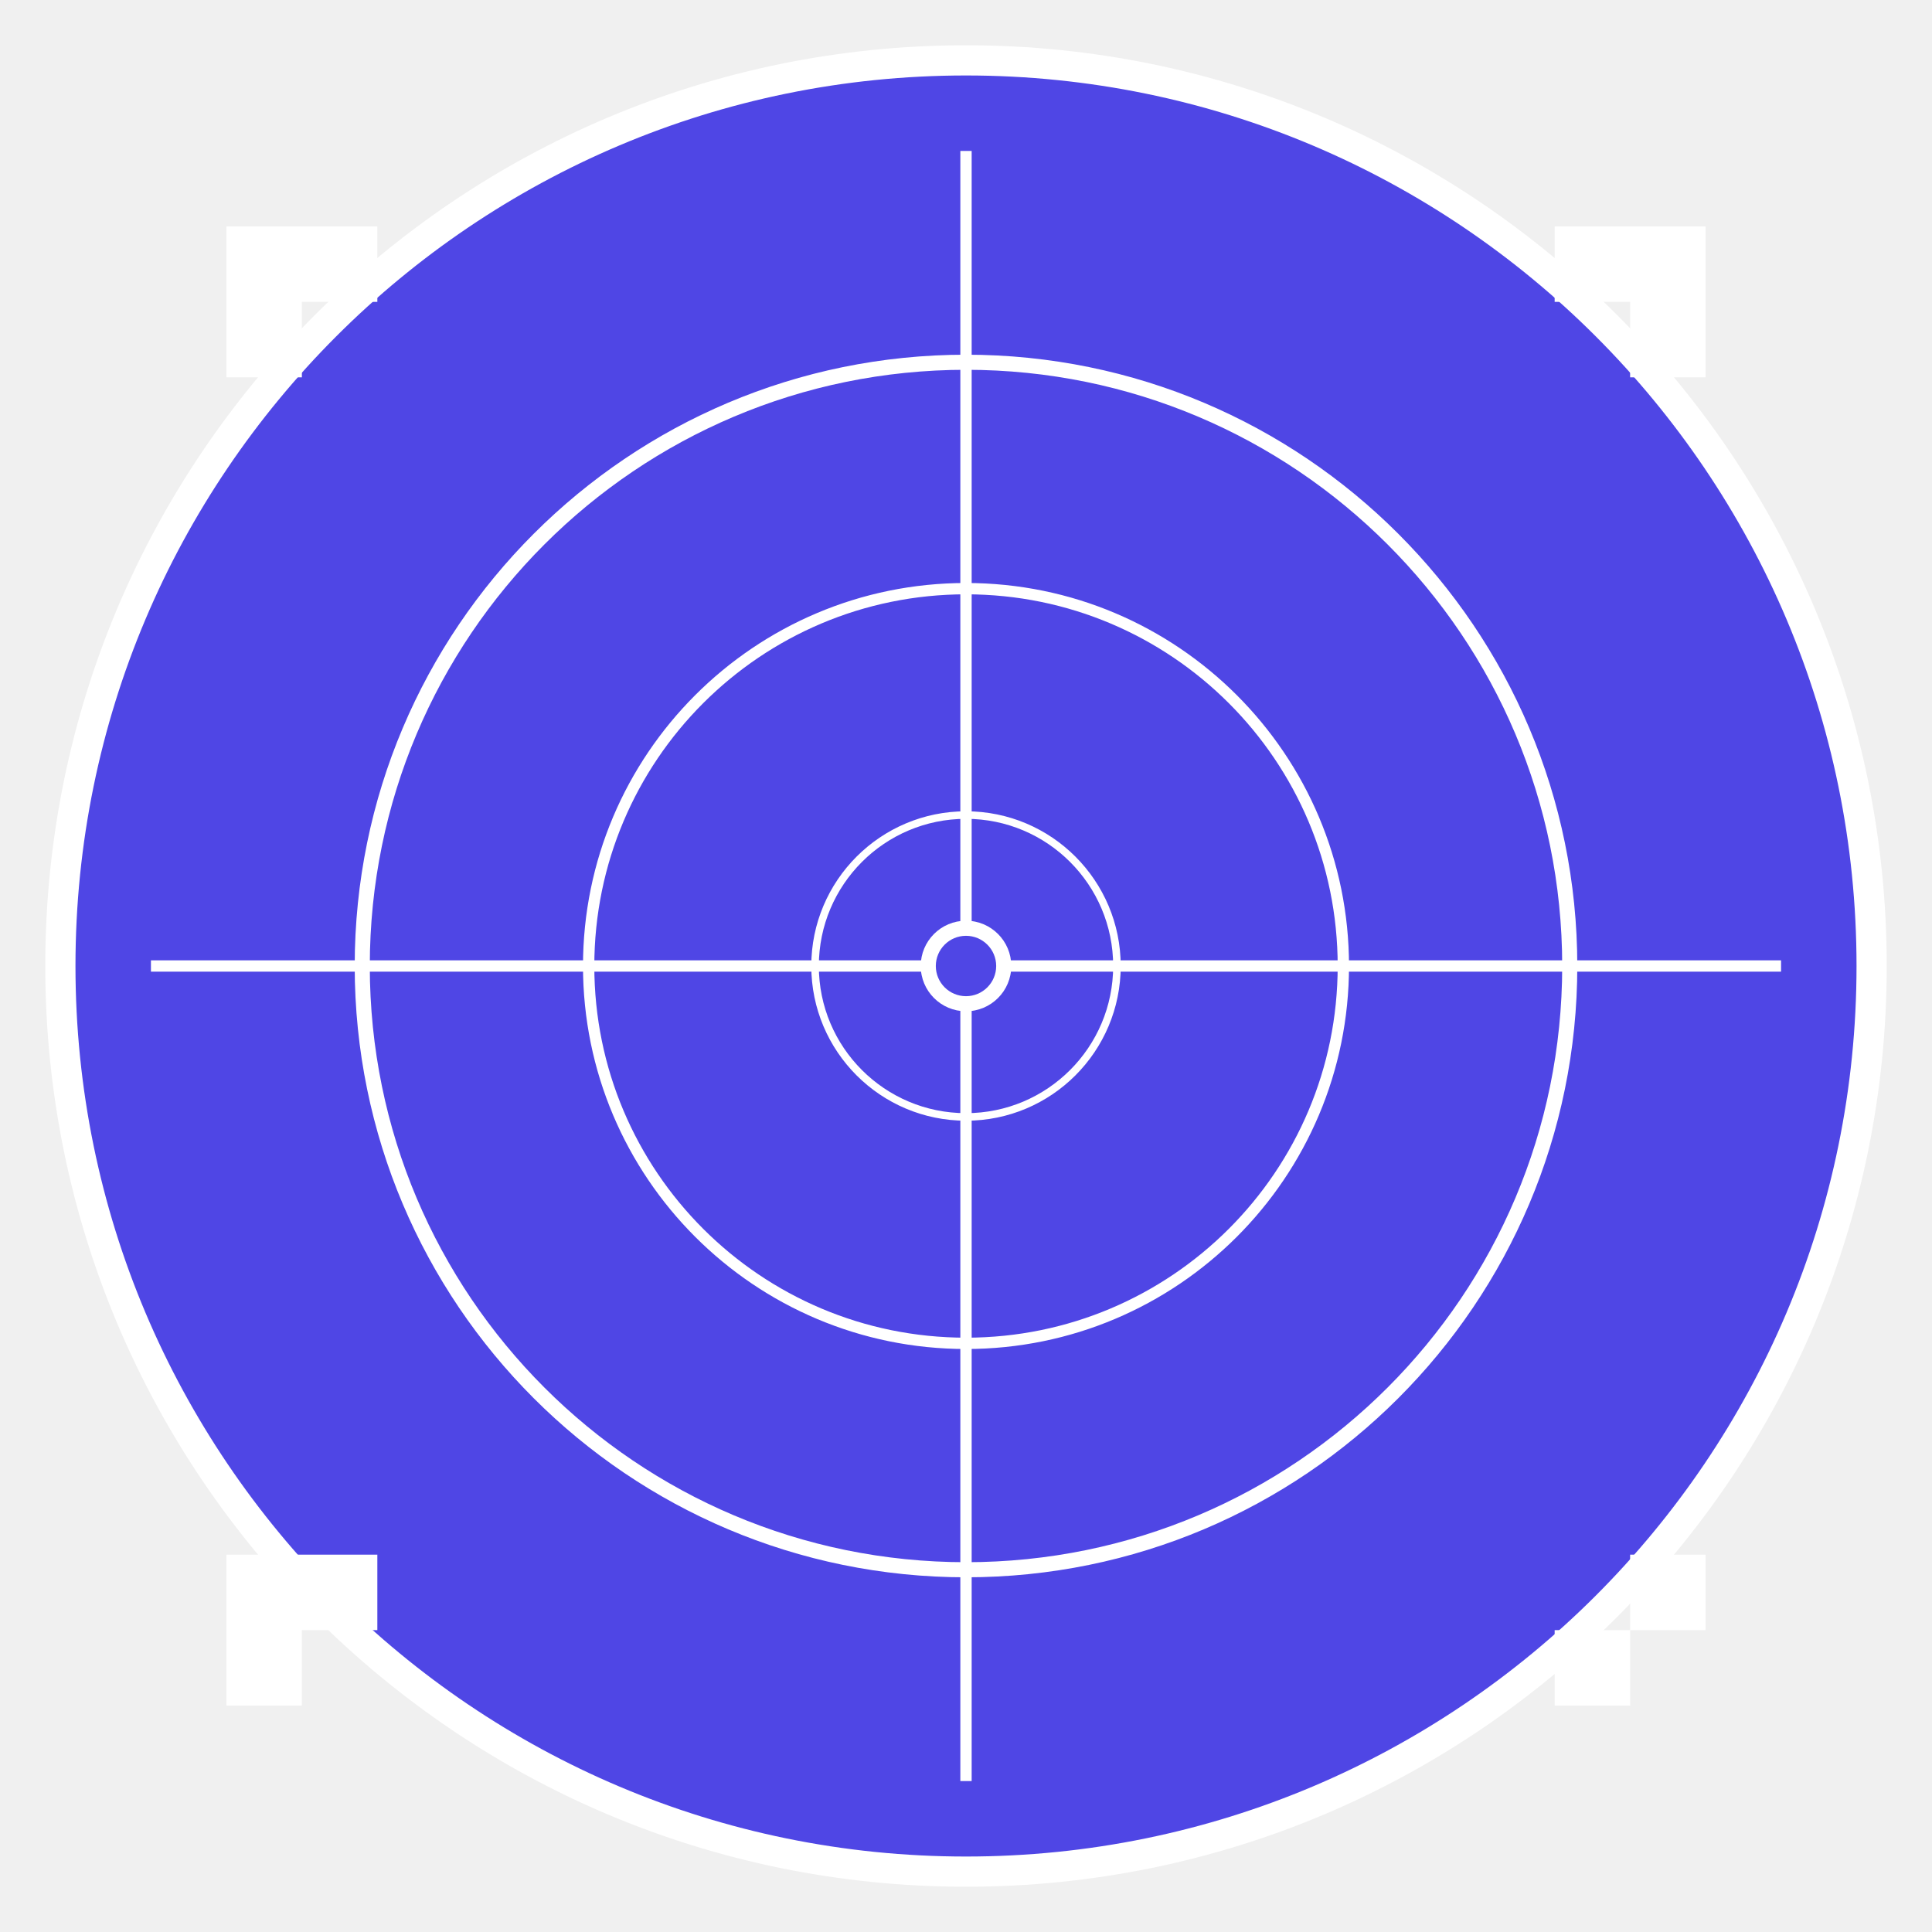
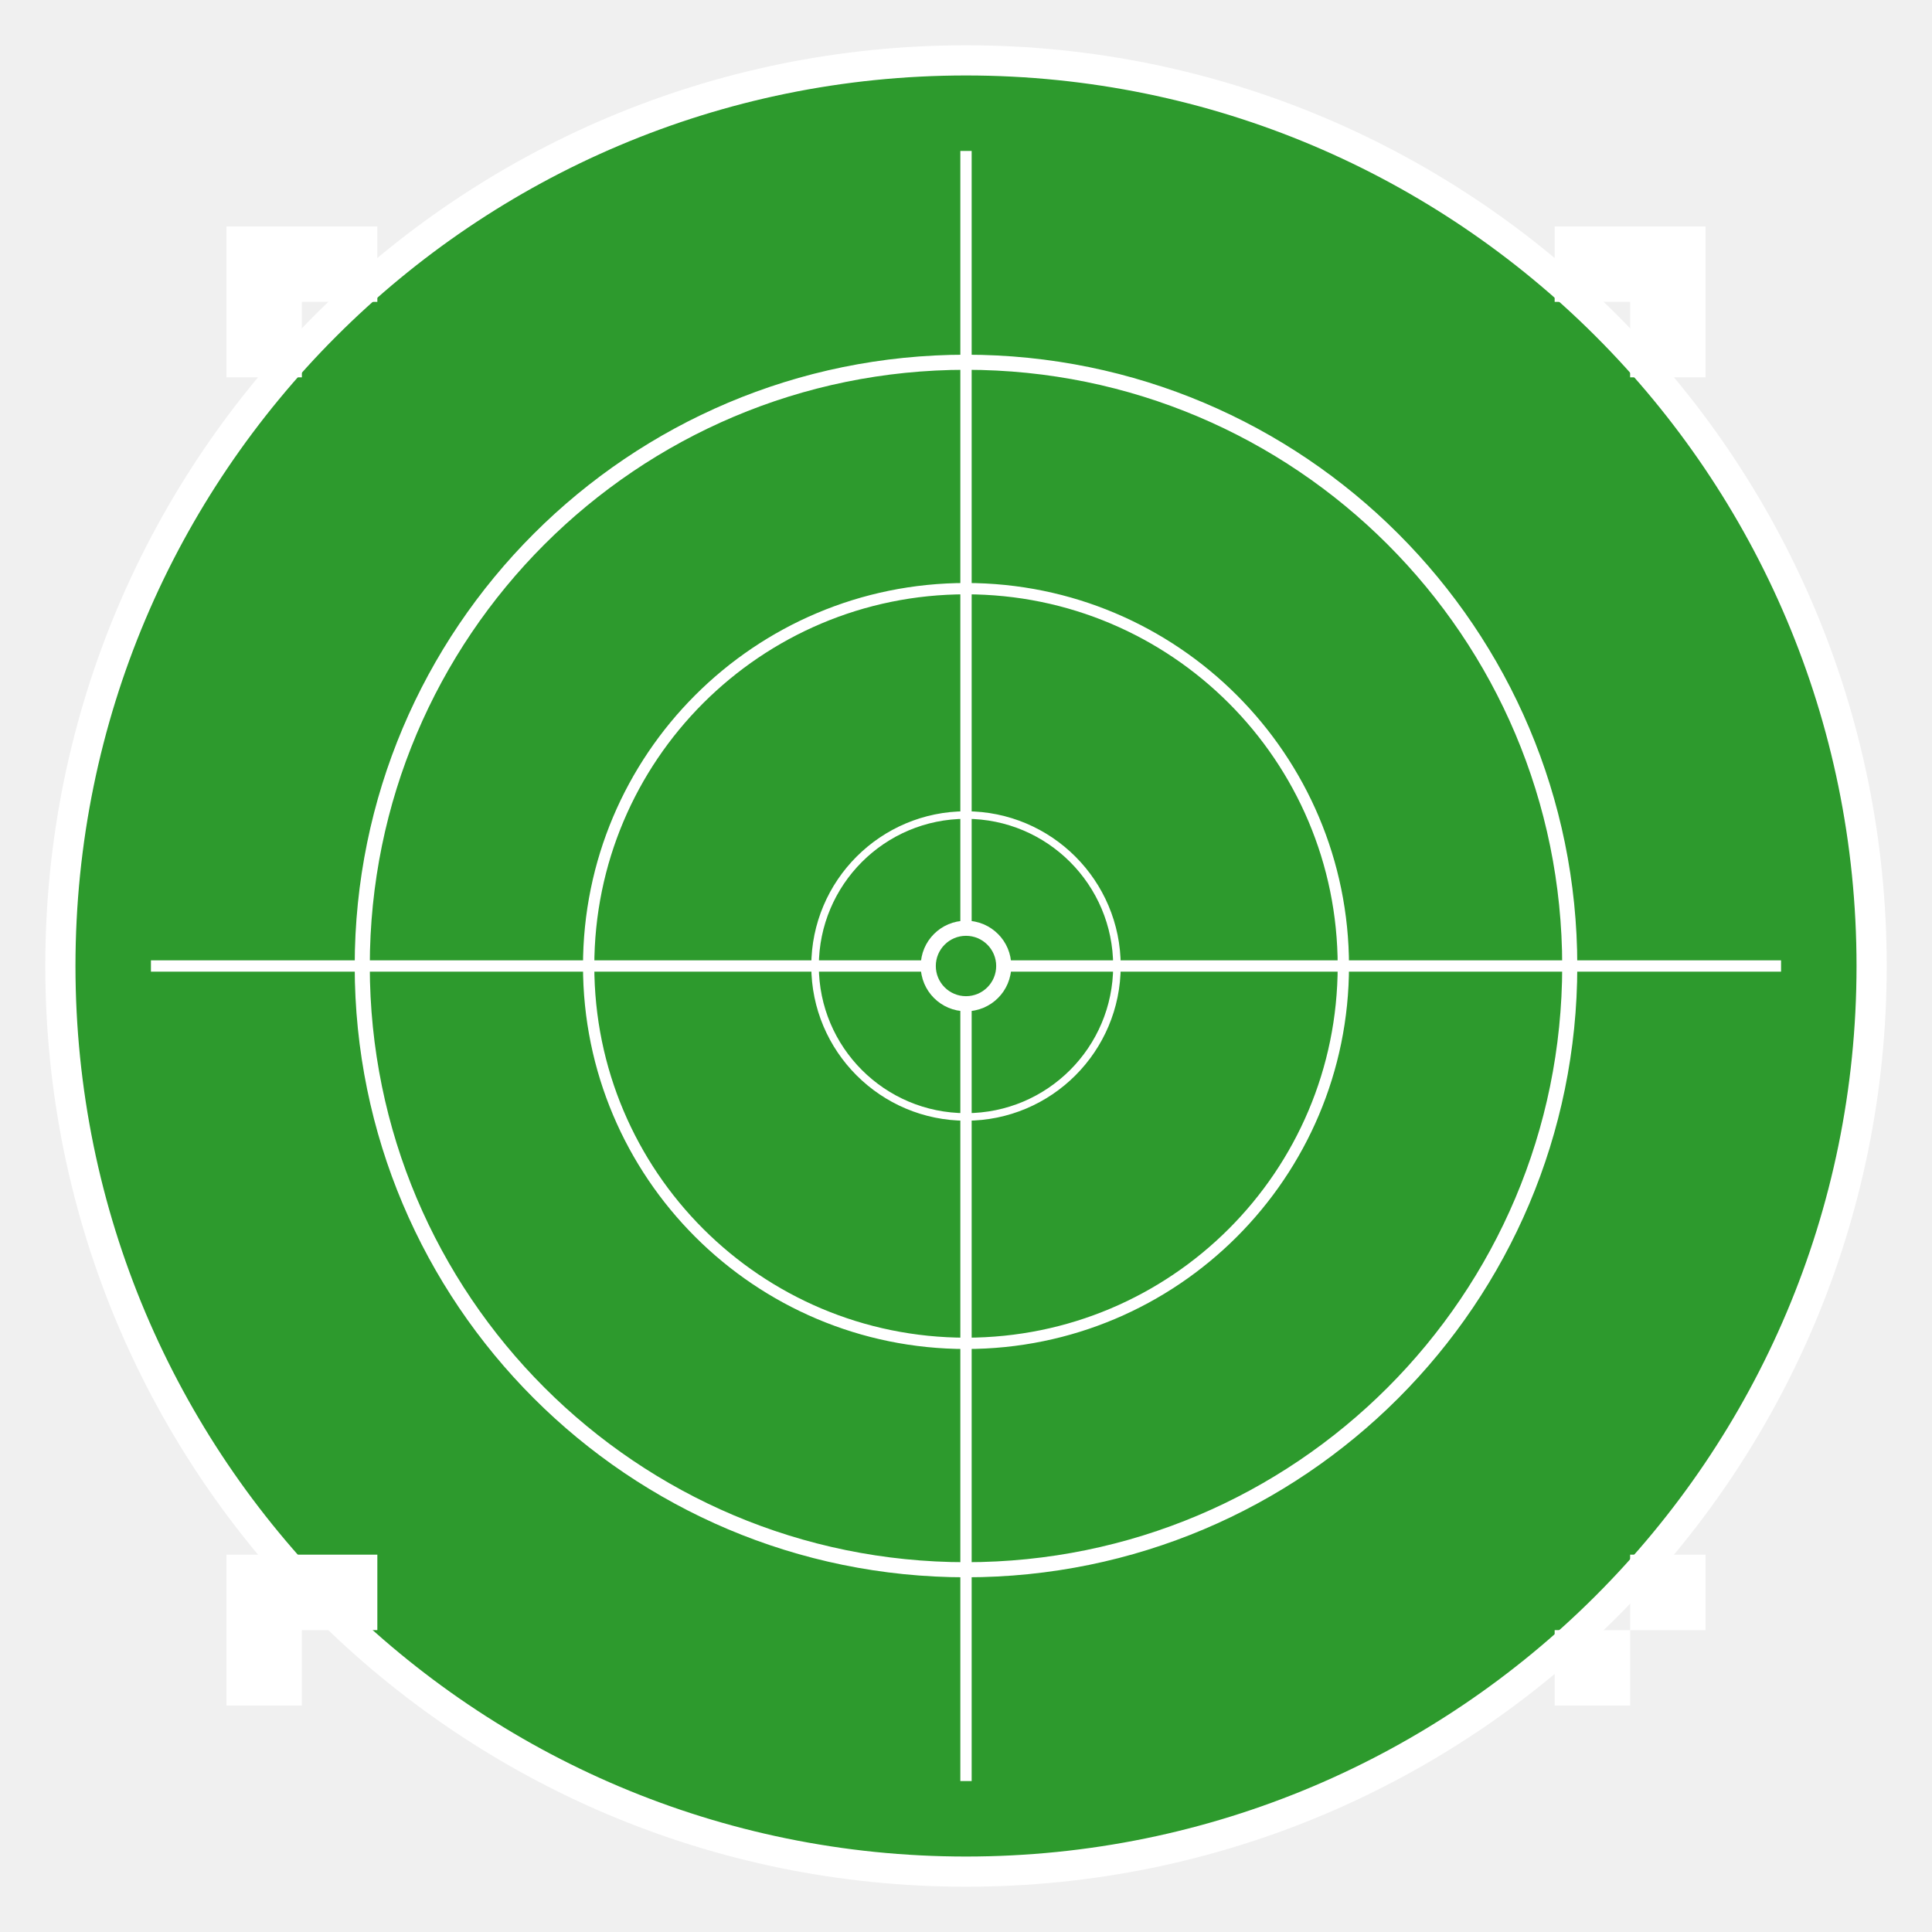
<svg xmlns="http://www.w3.org/2000/svg" width="512" height="512" viewBox="0 0 512 512">
-   <circle cx="256" cy="256" r="240" fill="#4F46E5" stroke="#ffffff" stroke-width="8" />
+   <circle cx="256" cy="256" r="240" fill="#2d9a2d" stroke="#ffffff" stroke-width="8" />
  <circle cx="256" cy="256" r="160" fill="none" stroke="#ffffff" stroke-width="4" />
  <circle cx="256" cy="256" r="100" fill="none" stroke="#ffffff" stroke-width="3" />
  <circle cx="256" cy="256" r="40" fill="none" stroke="#ffffff" stroke-width="2" />
  <line x1="256" y1="40" x2="256" y2="472" stroke="#ffffff" stroke-width="3" />
  <line x1="40" y1="256" x2="472" y2="256" stroke="#ffffff" stroke-width="3" />
  <circle cx="256" cy="256" r="12" fill="#ffffff" />
-   <circle cx="256" cy="256" r="8" fill="#4F46E5" />
+   <circle cx="256" cy="256" r="8" fill="#2d9a2d" />
  <path d="M 60 60 L 100 60 L 100 80 L 80 80 L 80 100 L 60 100 Z" fill="#ffffff" />
  <path d="M 452 60 L 452 100 L 432 100 L 432 80 L 412 80 L 412 60 Z" fill="#ffffff" />
  <path d="M 60 452 L 80 452 L 80 432 L 100 432 L 100 412 L 60 412 Z" fill="#ffffff" />
  <path d="M 432 432 L 432 452 L 412 452 L 412 432 L 432 432 L 452 432 L 452 412 L 432 412 Z" fill="#ffffff" />
</svg>
